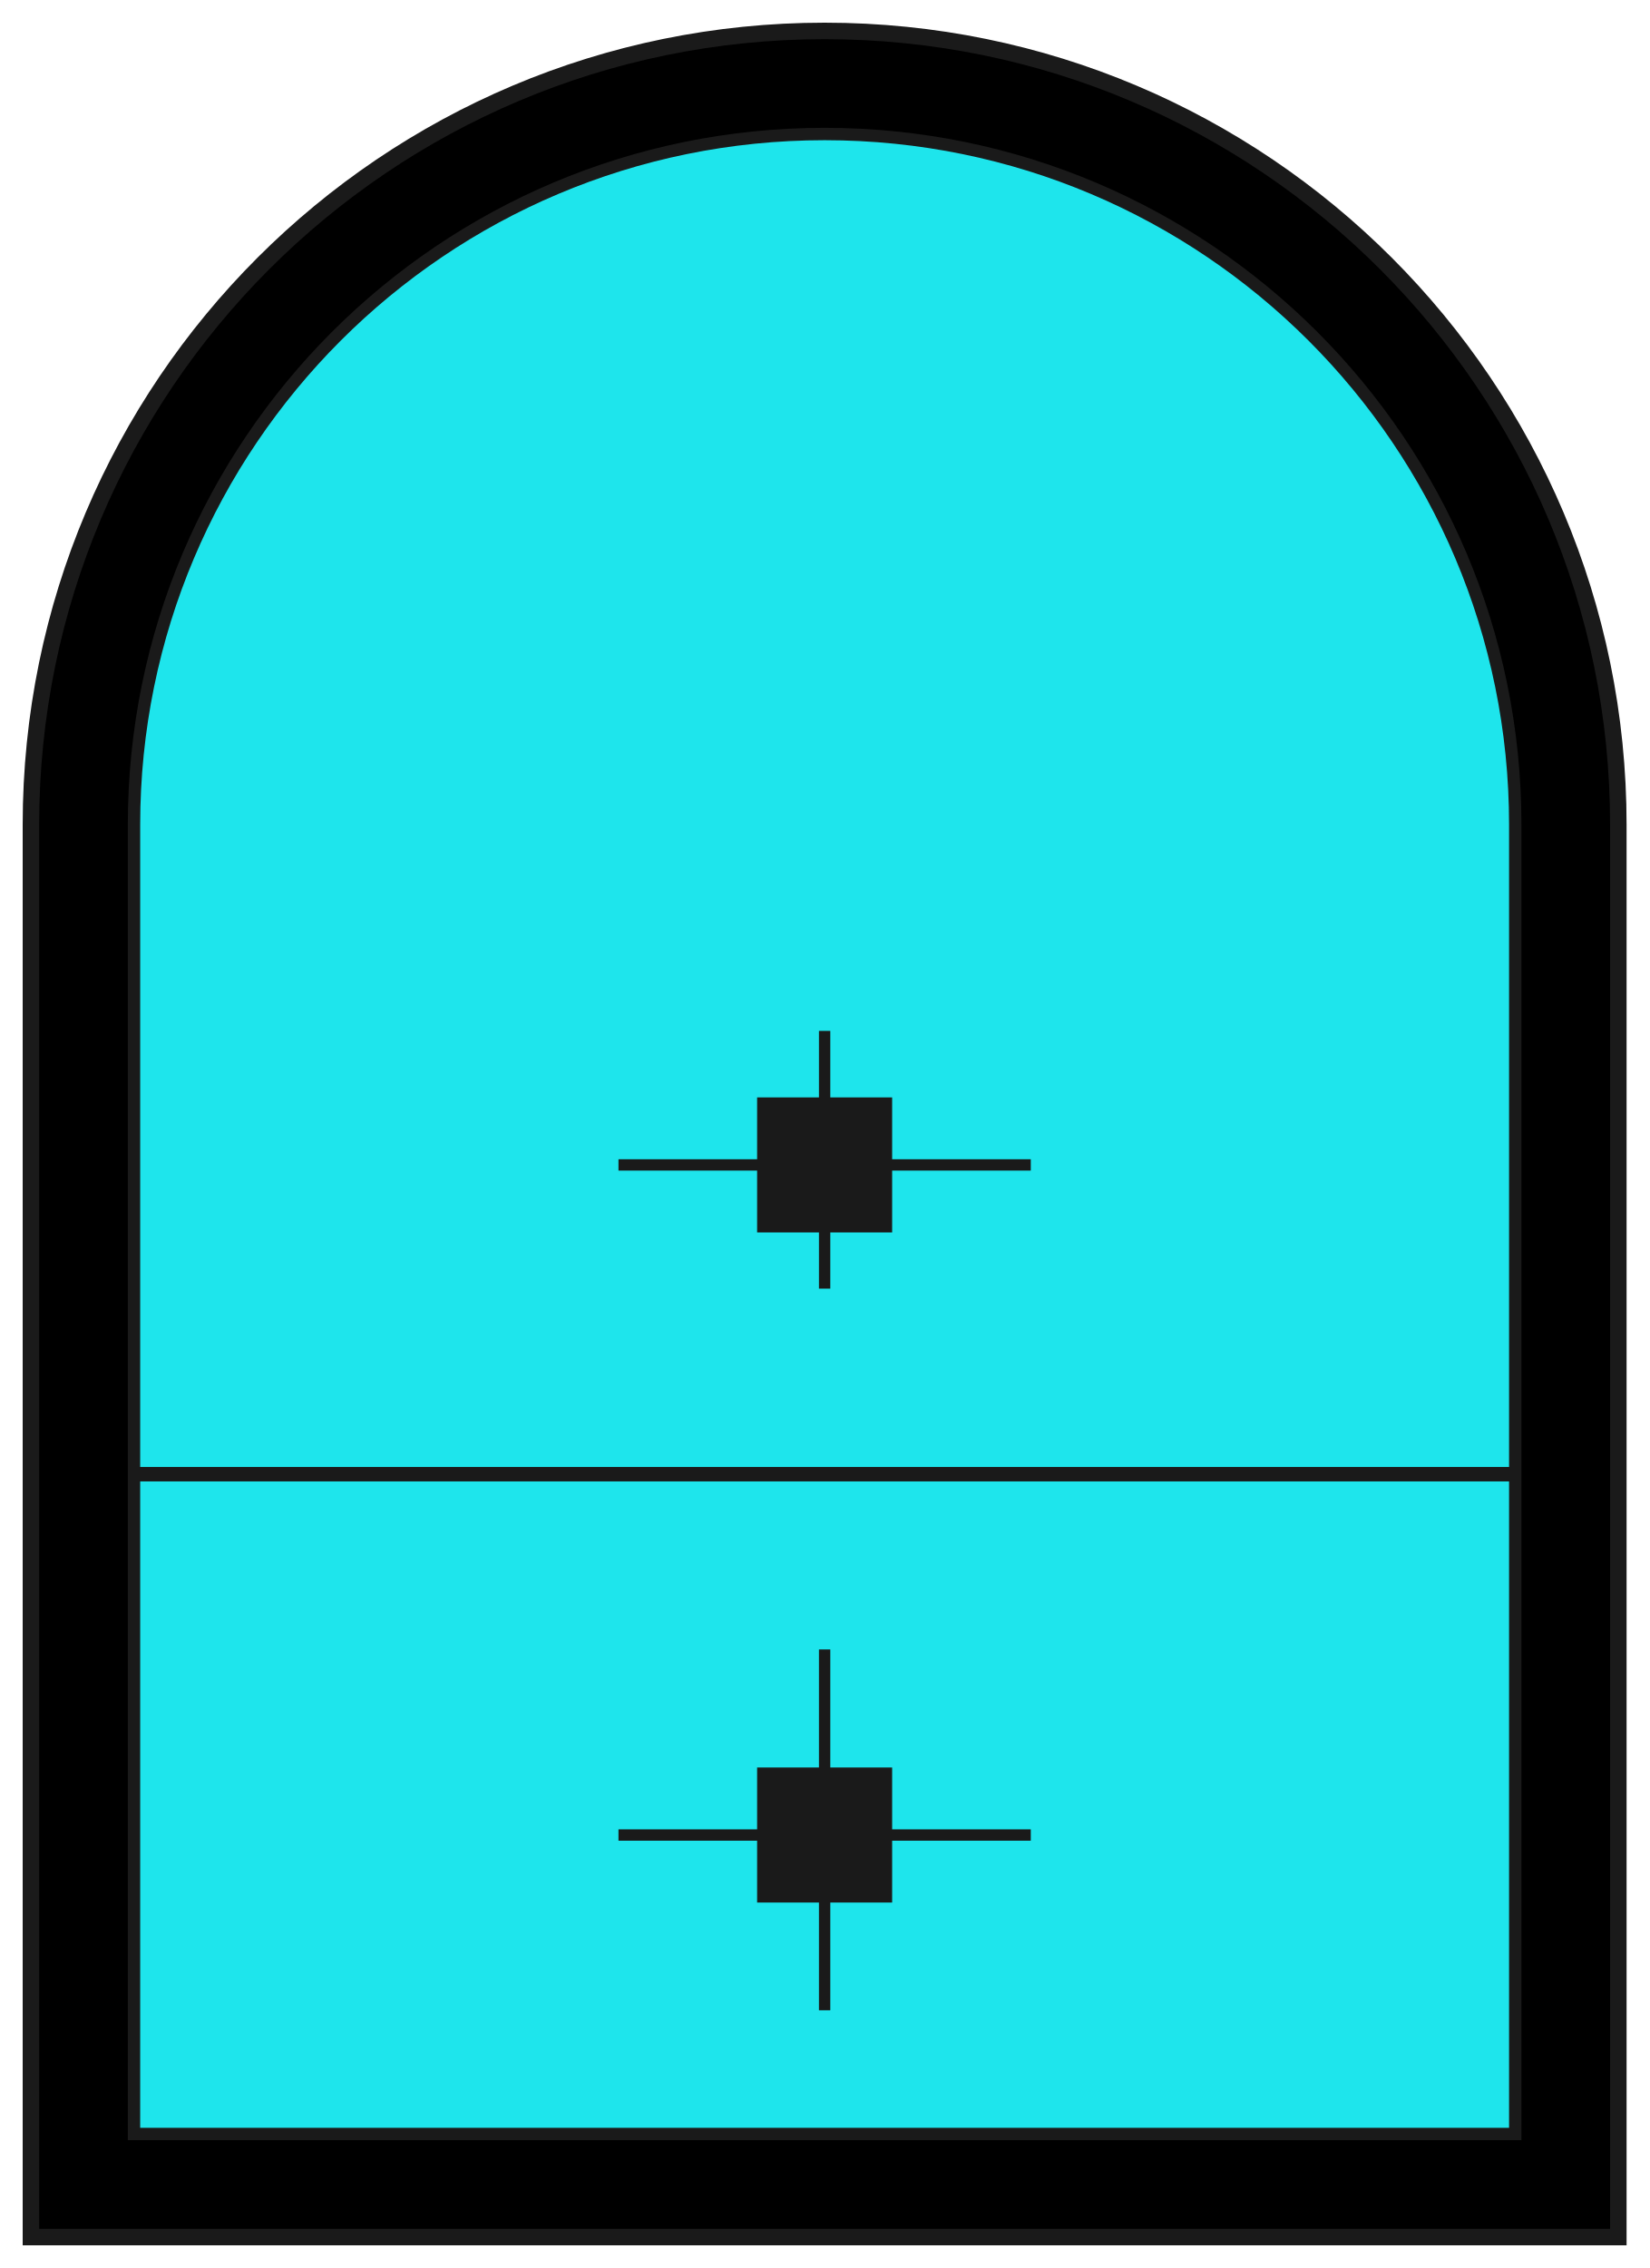
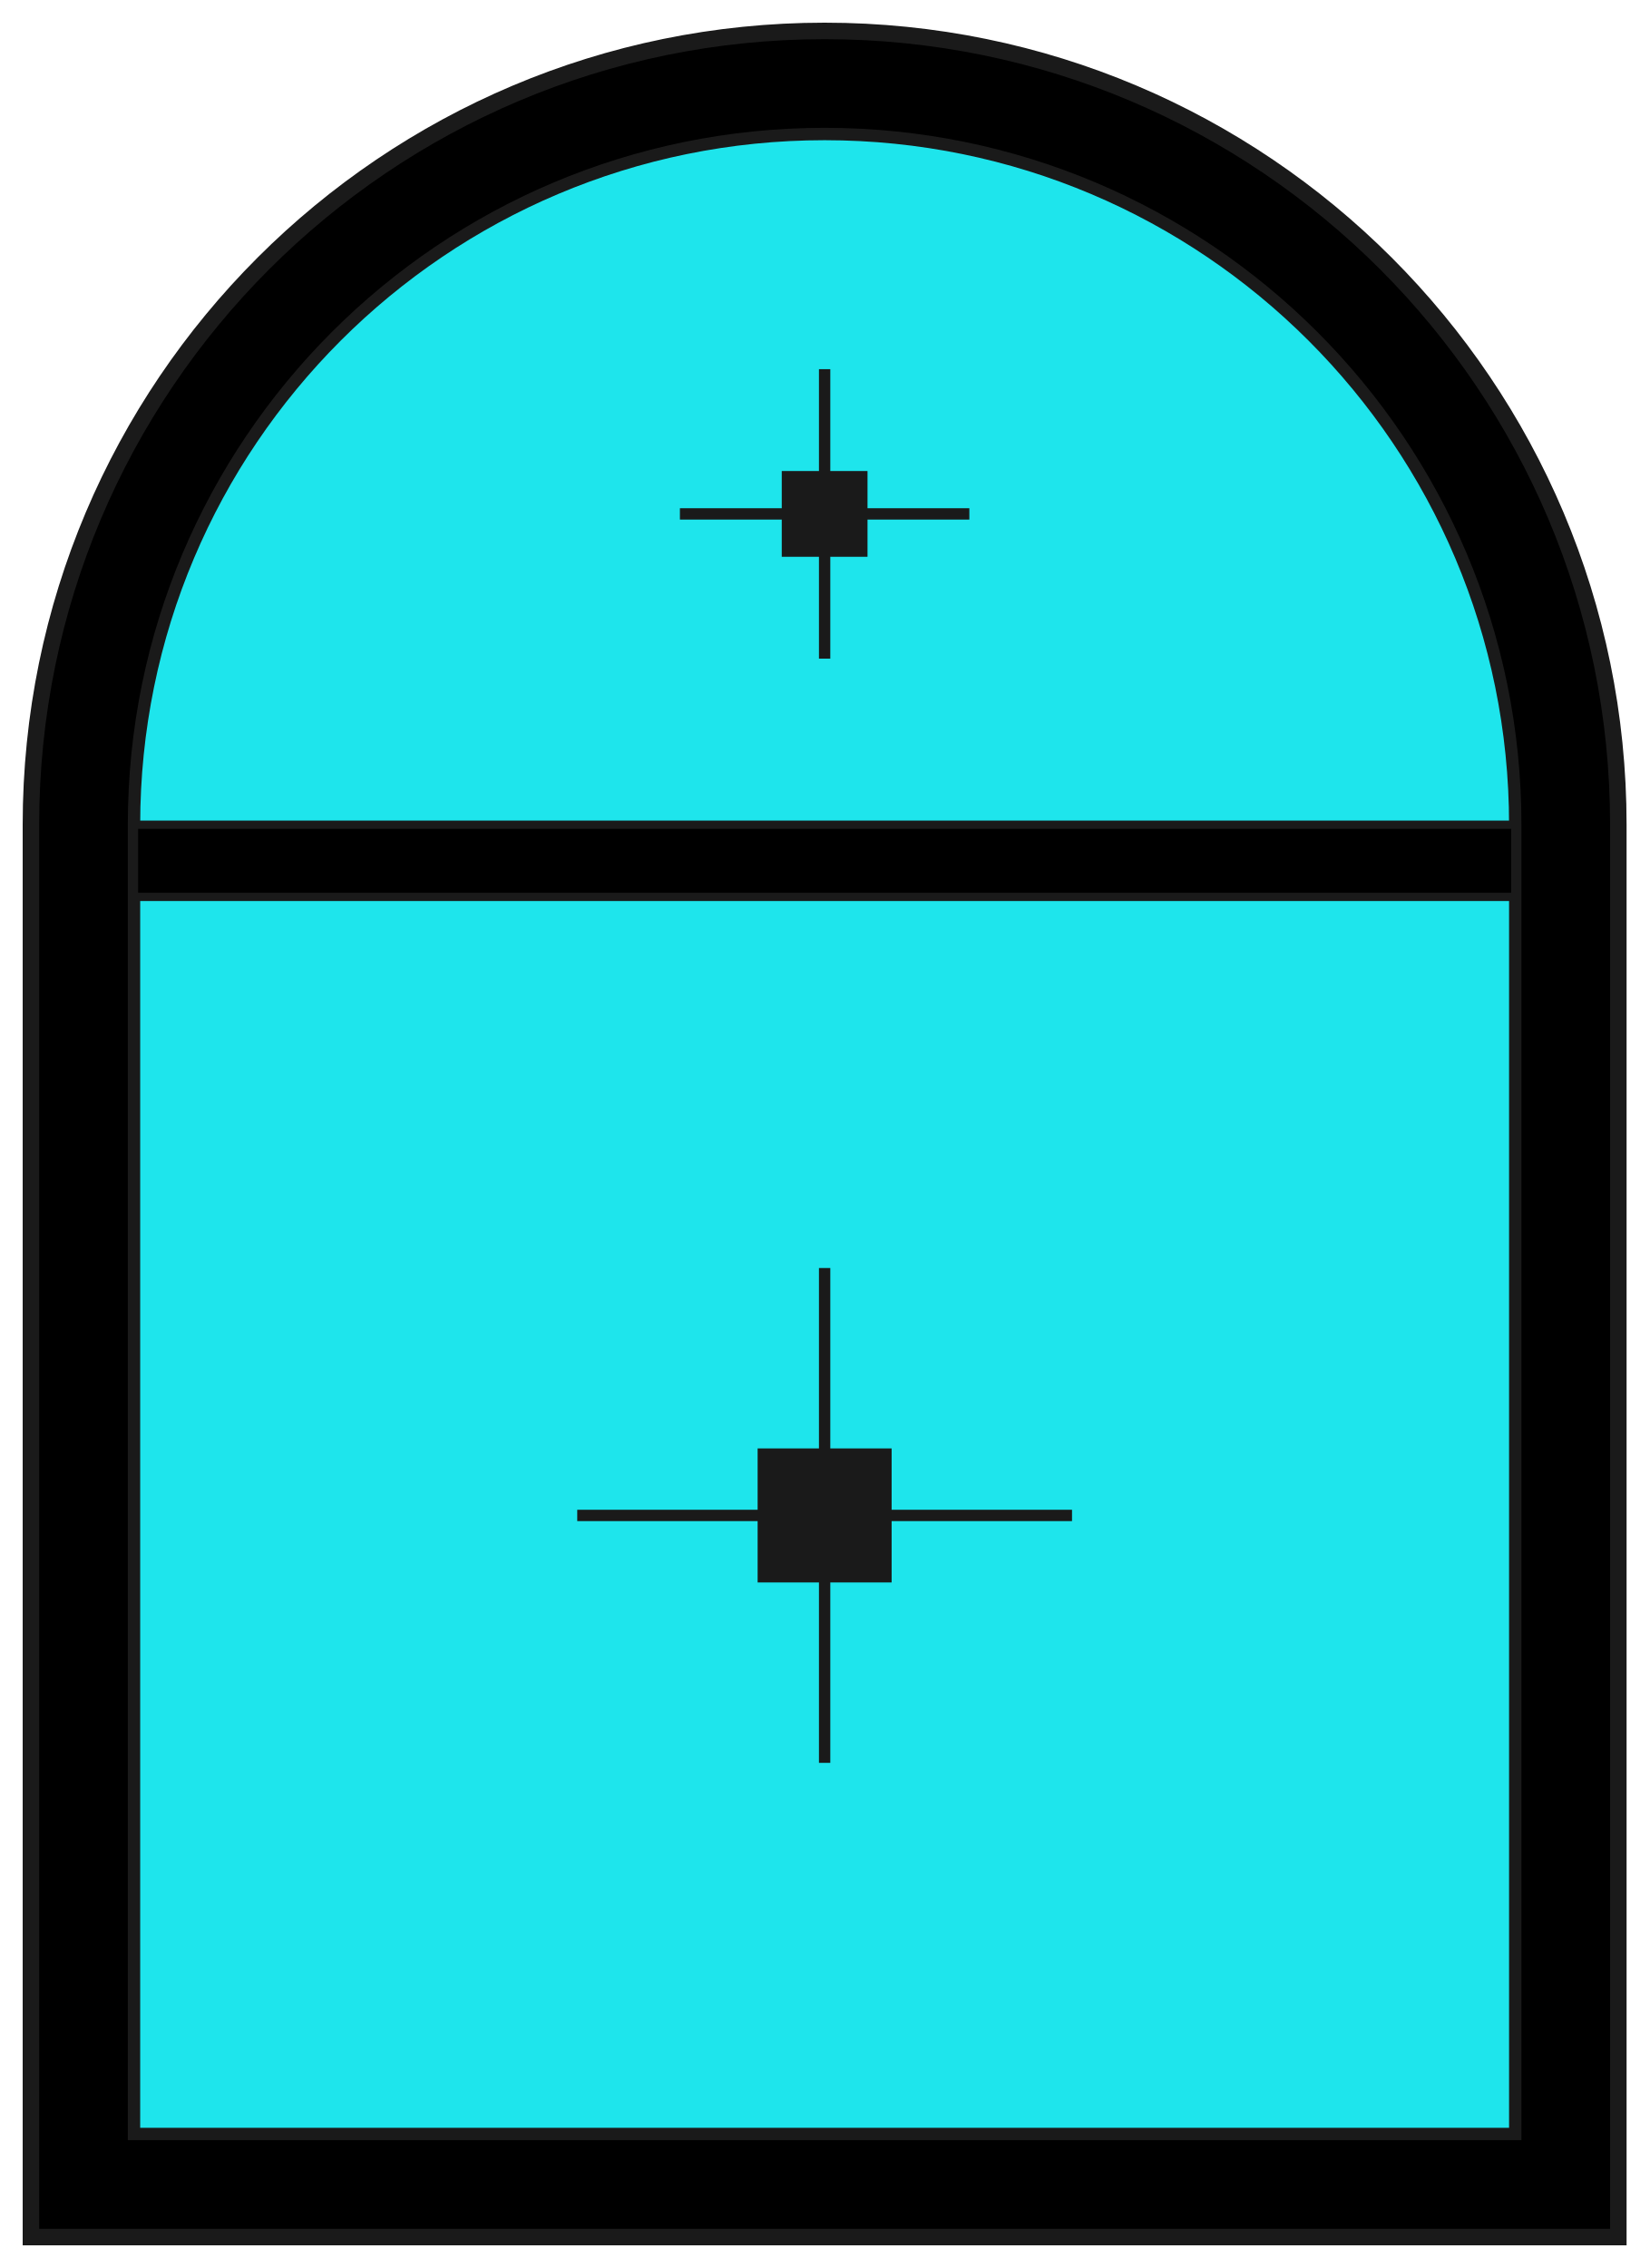
- <svg xmlns="http://www.w3.org/2000/svg" viewBox="0 0 160 220">
+ <svg xmlns="http://www.w3.org/2000/svg" viewBox="0 0 160.00 220.00">
  <path d="M 3 217 L 3 80 A 77 77 0 0 1 157 80 L 157 217 Z" fill="FRAME_COLOR" stroke="#1a1a1a" stroke-width="1.6" />
  <path d="M 13 207 L 13 80 A 67 67 0 0 1 147 80 L 147 207 Z" fill="#1ee5ec" stroke="#1a1a1a" stroke-width="1.2" />
-   <line x1="13" y1="143" x2="147" y2="143" stroke="#1a1a1a" stroke-width="1.4" />
-   <g stroke="#1a1a1a" stroke-width="1.1" fill="none">
-     <line x1="80" y1="100" x2="80" y2="125" />
-     <line x1="60" y1="113" x2="100" y2="113" />
-     <rect x="74" y="107" width="12" height="12" fill="#1a1a1a" />
-     <line x1="80" y1="160" x2="80" y2="195" />
-     <line x1="60" y1="178" x2="100" y2="178" />
-     <rect x="74" y="172" width="12" height="12" fill="#1a1a1a" />
-   </g>
+   <rect x="13.00" y="80.00" width="134.00" height="7.00" fill="FRAME_COLOR" stroke="#1a1a1a" stroke-width="0.8" />
+   <line x1="80.00" y1="35.81" x2="80.00" y2="63.89" stroke="#1a1a1a" stroke-width="1.1" />
+   <line x1="65.96" y1="49.85" x2="94.04" y2="49.85" stroke="#1a1a1a" stroke-width="1.1" />
+   <rect x="75.84" y="45.69" width="8.32" height="8.32" fill="#1a1a1a" />
+   <line x1="80.00" y1="123.00" x2="80.00" y2="171.00" stroke="#1a1a1a" stroke-width="1.1" />
+   <line x1="56.00" y1="147.00" x2="104.00" y2="147.00" stroke="#1a1a1a" stroke-width="1.1" />
+   <rect x="73.50" y="140.50" width="13.00" height="13.00" fill="#1a1a1a" />
</svg>
